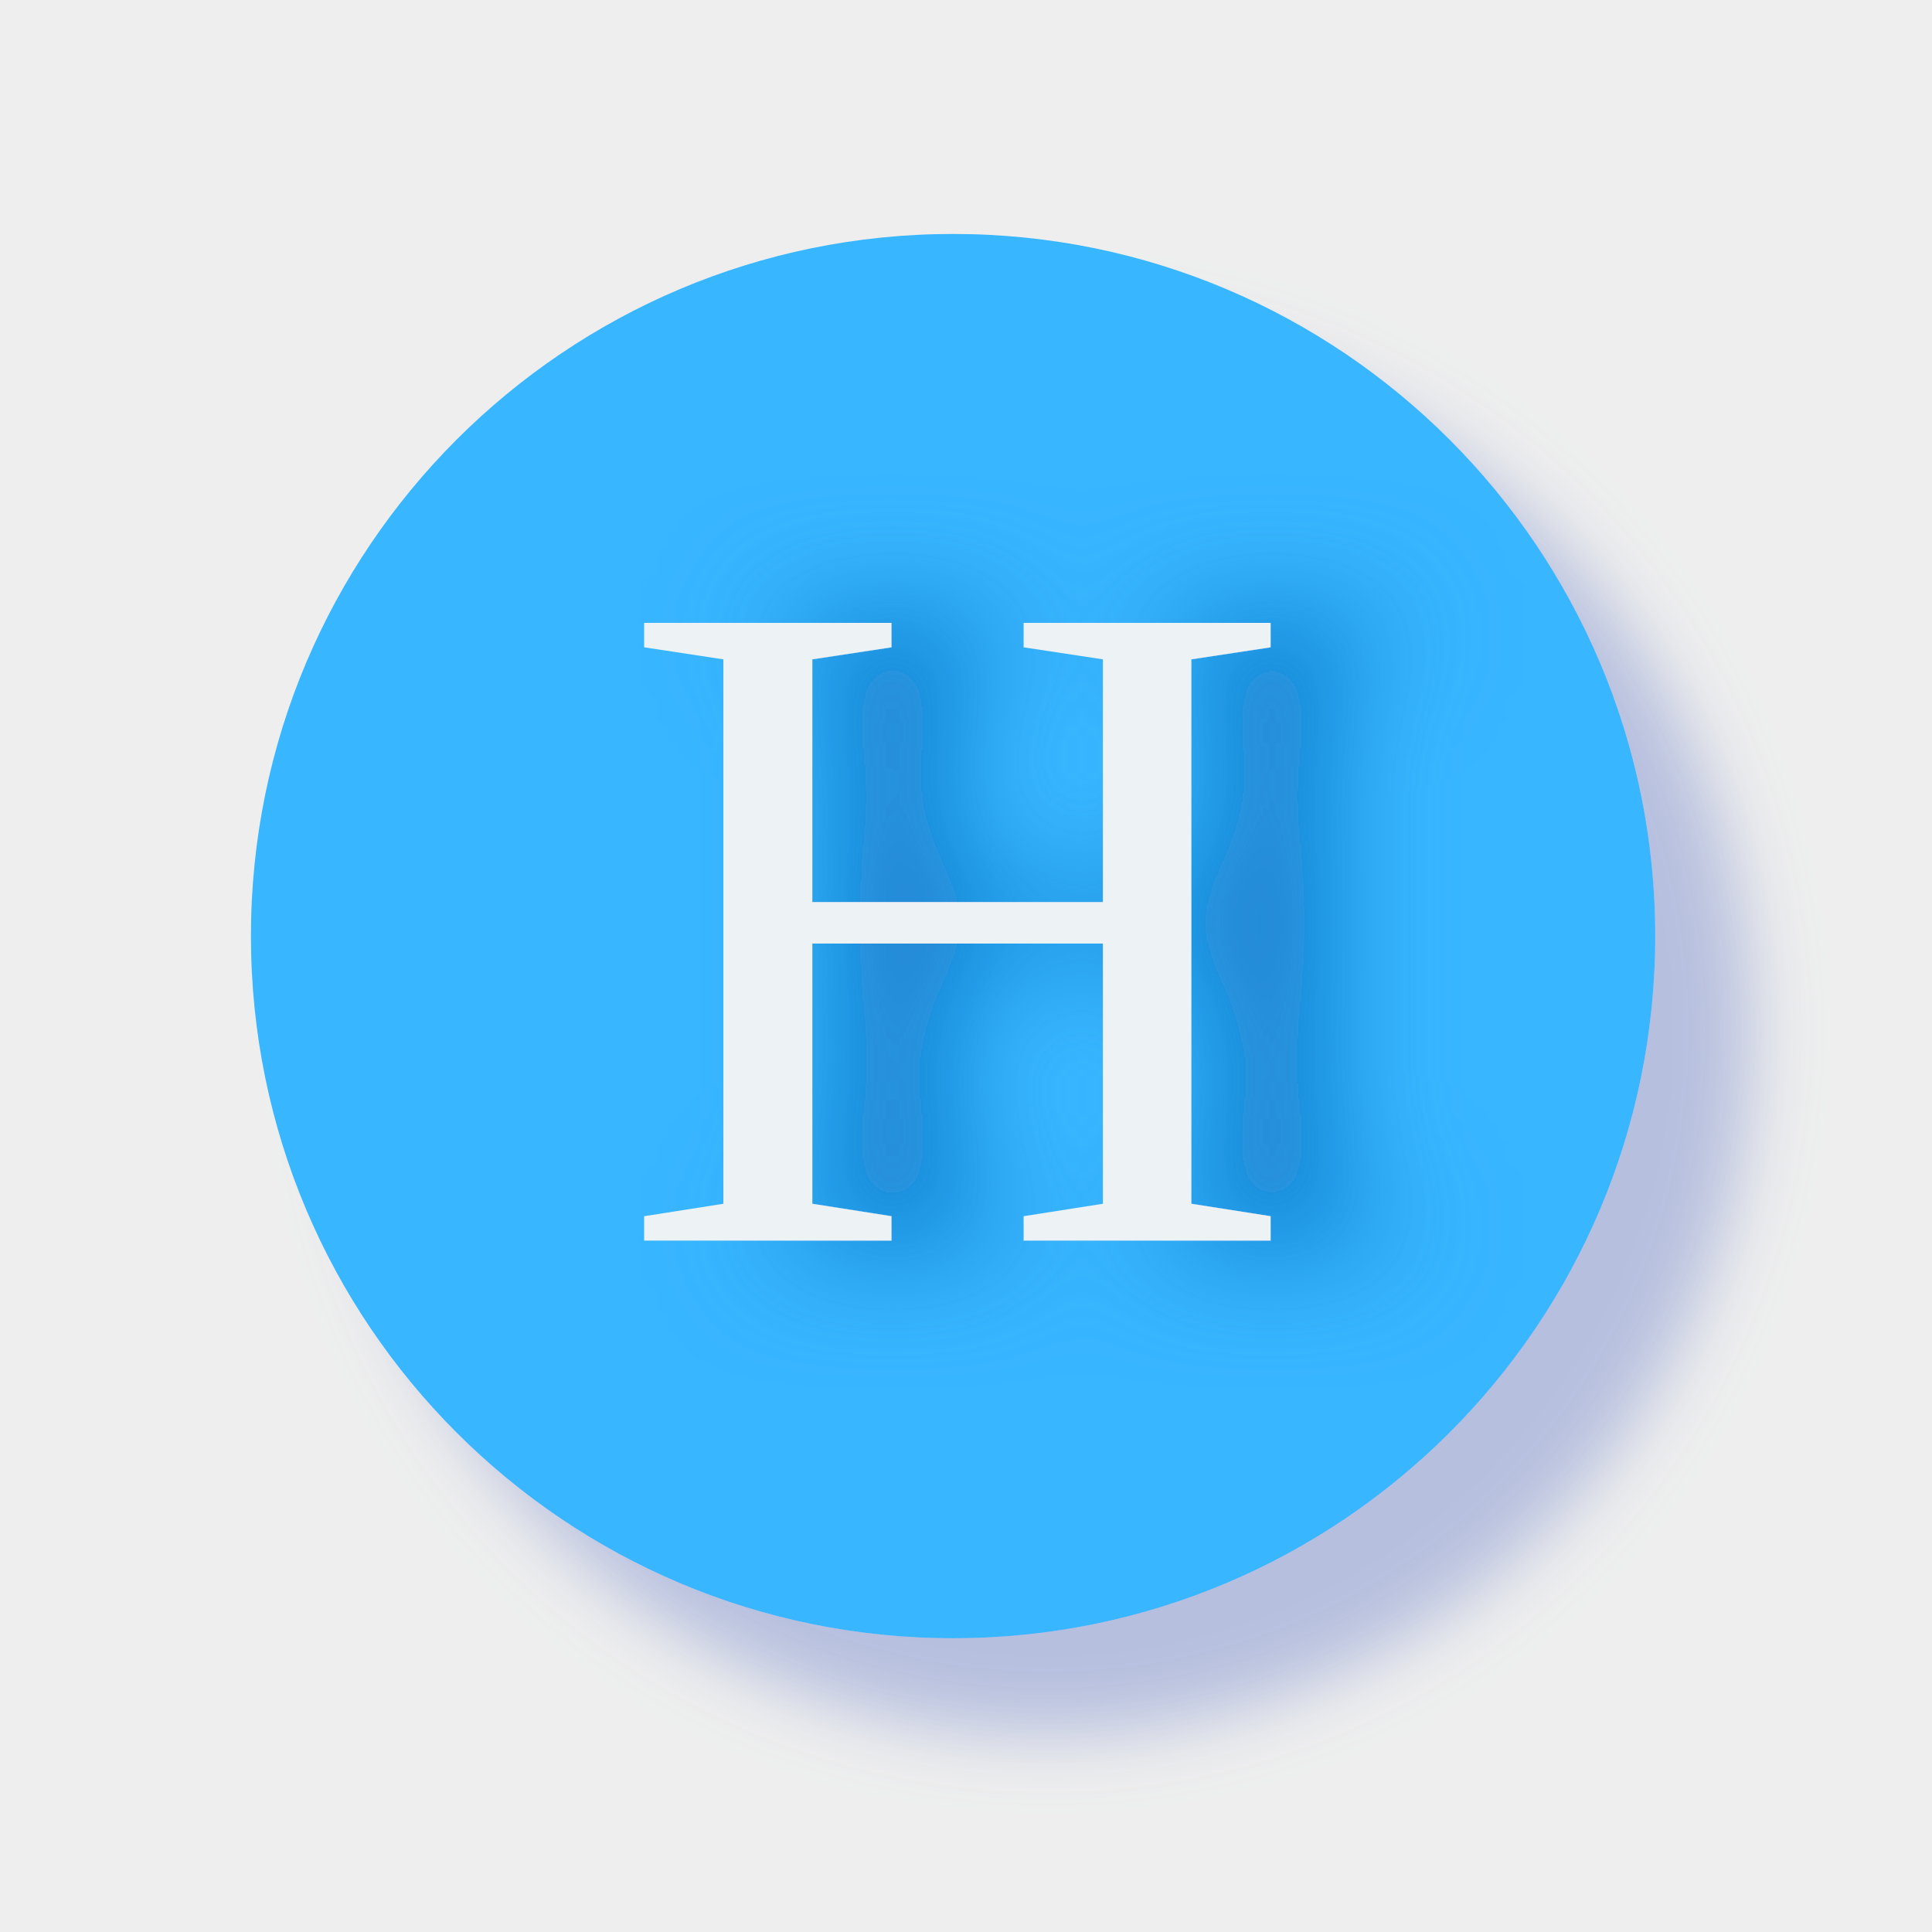
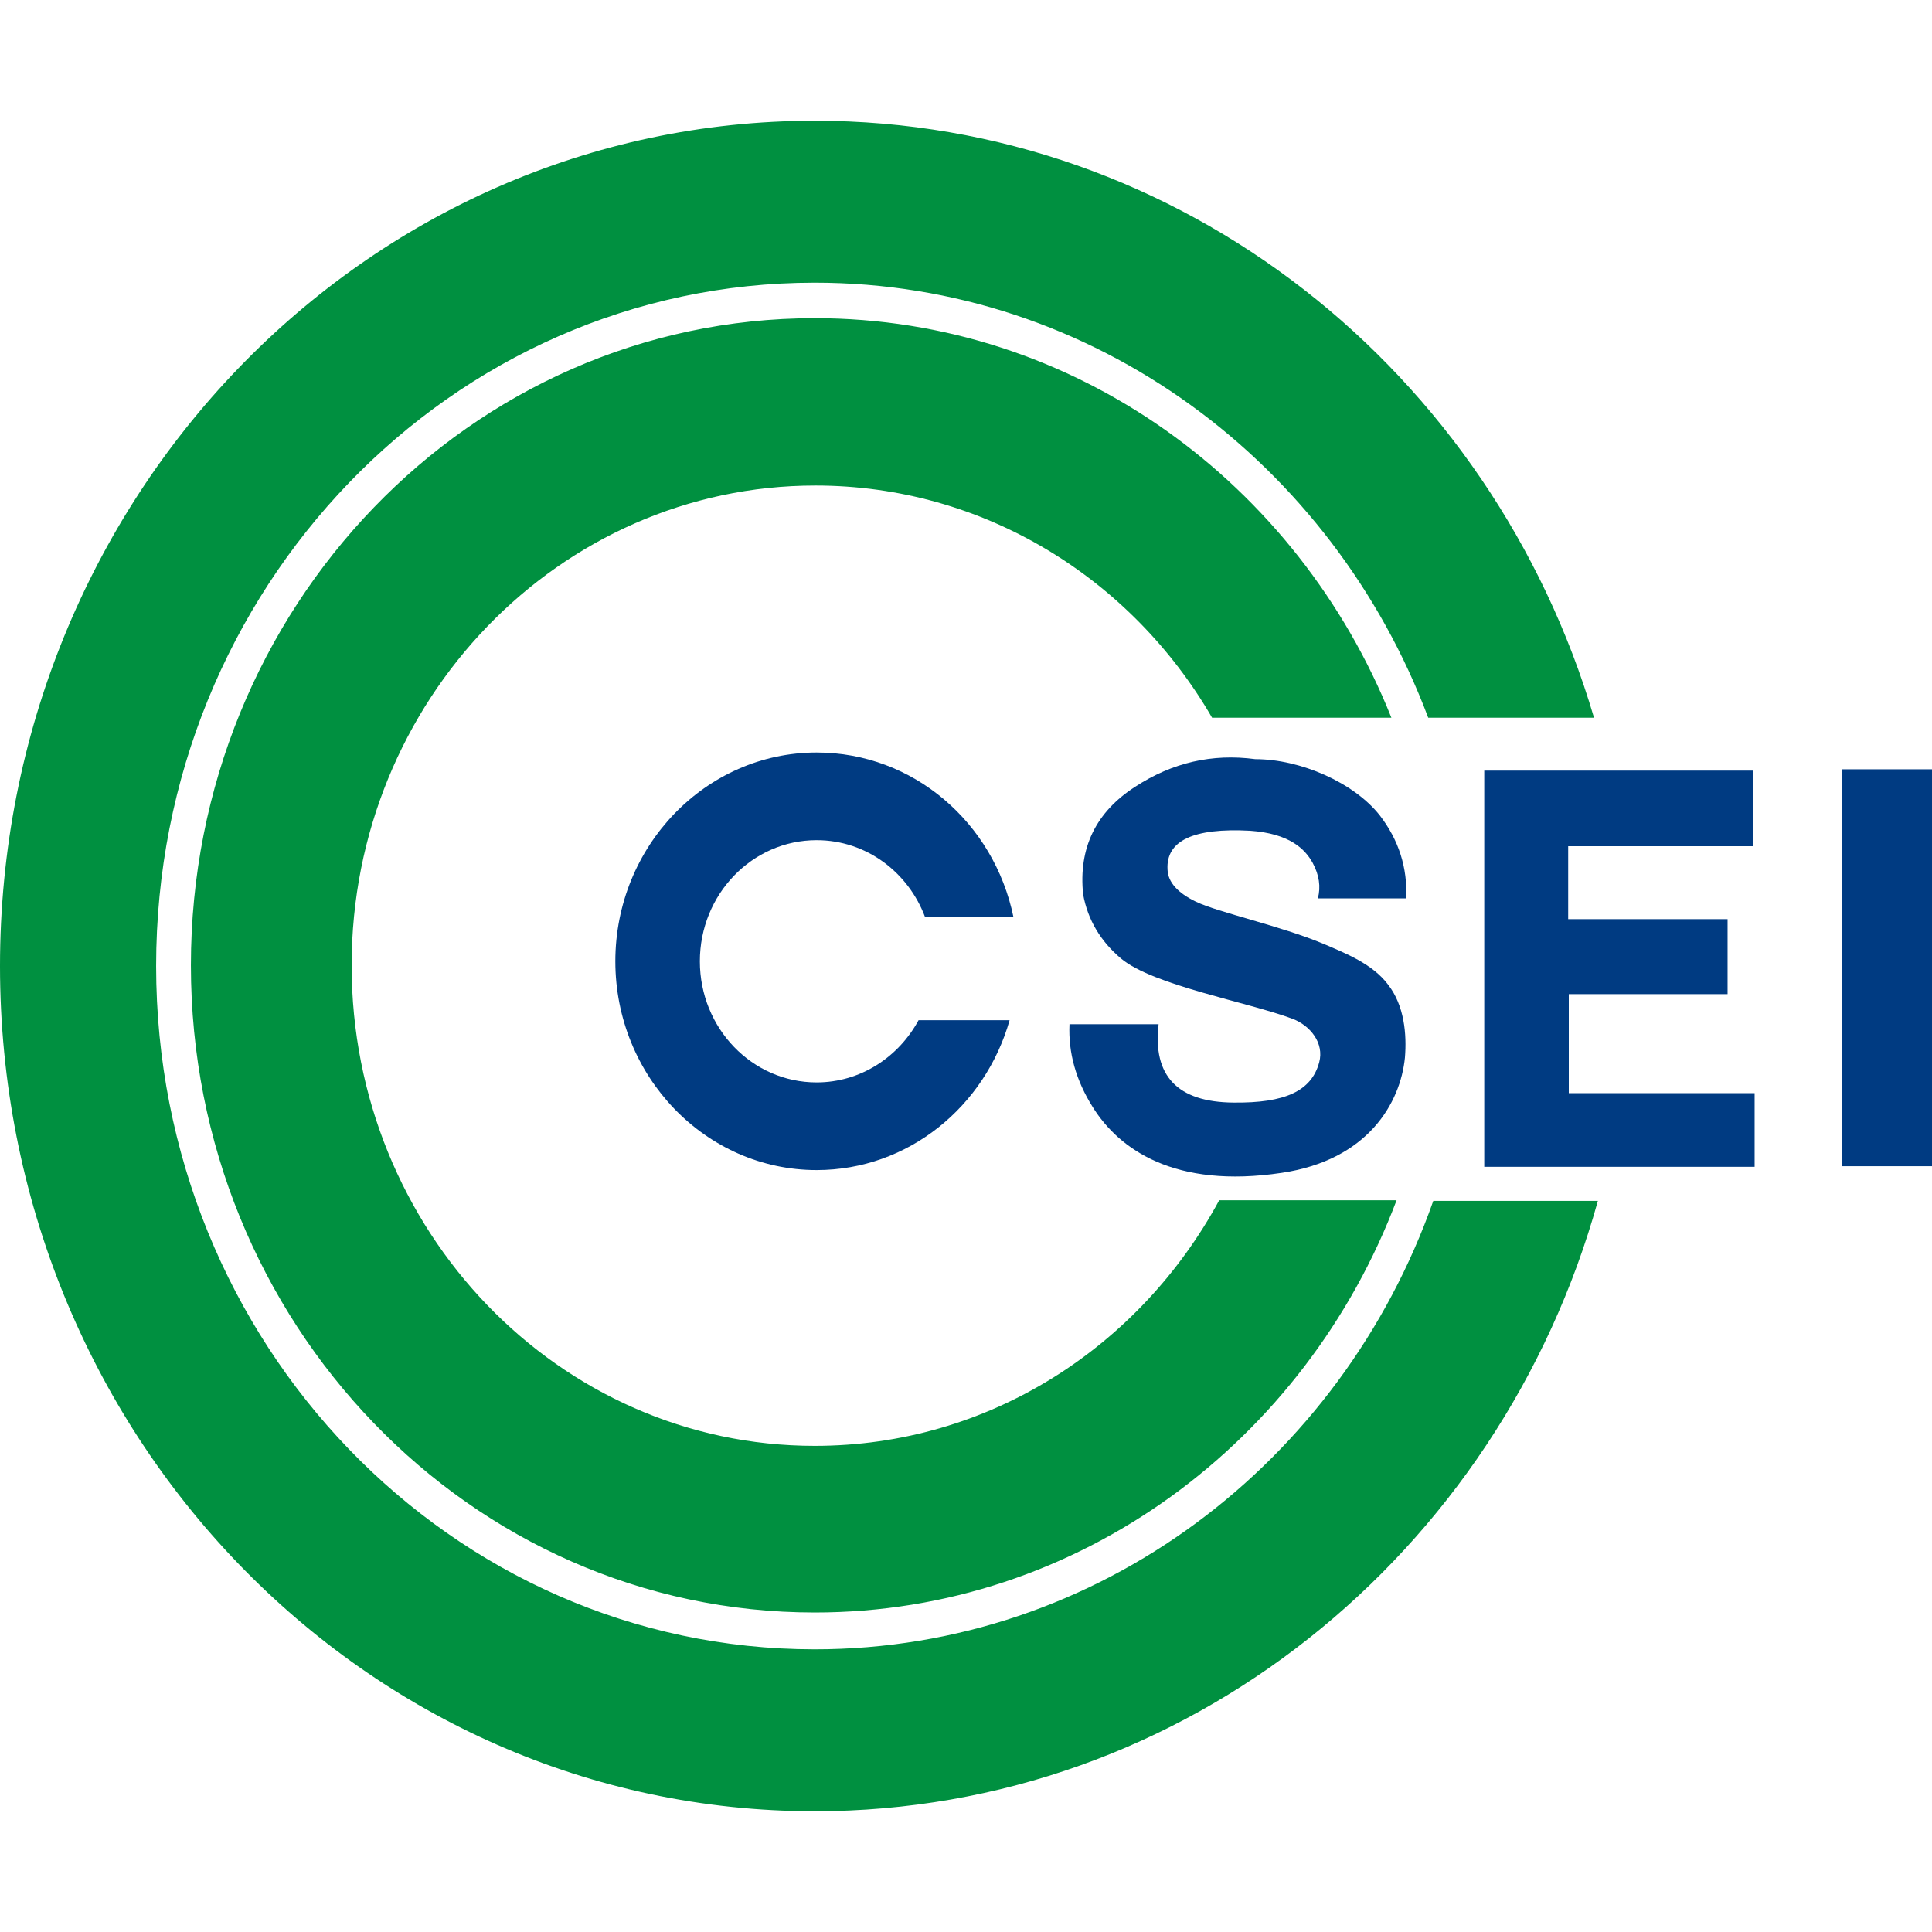
- <svg xmlns="http://www.w3.org/2000/svg" version="1.1" width="512" height="512" viewBox="0 0 512 512" xml:space="preserve">
+ <svg xmlns="http://www.w3.org/2000/svg" fill="none" version="1.1" width="16" height="16" viewBox="0 0 16 16">
  <defs>
- </defs>
-   <rect x="0" y="0" width="100%" height="100%" fill="rgb(179,179,179,0.02)" />
-   <g transform="matrix(1 0 0 1 958.73 283.94)">
-     <filter id="SVGID_1" y="-40%" height="180%" x="-40%" width="180%">
-       <feGaussianBlur in="SourceAlpha" stdDeviation="0" />
-       <feOffset dx="0" dy="0" result="oBlur" />
-       <feFlood flood-color="rgb(0,0,0)" flood-opacity="0" />
-       <feComposite in2="oBlur" operator="in" />
-       <feMerge>
-         <feMergeNode />
-         <feMergeNode in="SourceGraphic" />
-       </feMerge>
-     </filter>
-     <path style="stroke: rgb(0,0,0); stroke-width: 1; stroke-dasharray: none; stroke-linecap: round; stroke-dashoffset: 0; stroke-linejoin: round; stroke-miterlimit: 10; fill: none; fill-rule: nonzero; opacity: 1;filter: url(#SVGID_1);" transform=" translate(-958.73, -283.94)" d="M 958.78 283.938 Q 958.781 283.938 958.734 283.938 L 958.688 283.938" stroke-linecap="round" />
-   </g>
-   <g transform="matrix(1 0 0 1 252.58 248.08)">
-     <filter id="SVGID_44" y="-32%" height="164%" x="-32%" width="164%">
-       <feGaussianBlur in="SourceAlpha" stdDeviation="9" />
-       <feOffset dx="25" dy="25" result="oBlur" />
-       <feFlood flood-color="rgb(182,191,222)" flood-opacity="1" />
-       <feComposite in2="oBlur" operator="in" />
-       <feMerge>
-         <feMergeNode />
-         <feMergeNode in="SourceGraphic" />
-       </feMerge>
-     </filter>
-     <circle style="stroke: rgb(0,0,0); stroke-width: 0; stroke-dasharray: none; stroke-linecap: butt; stroke-dashoffset: 0; stroke-linejoin: miter; stroke-miterlimit: 4; fill: rgb(56,182,255); fill-rule: nonzero; opacity: 1;filter: url(#SVGID_44);" vector-effect="non-scaling-stroke" cx="0" cy="0" r="186.078" />
-   </g>
-   <g transform="matrix(1 0 0 1 273.5 250.25)" style="filter: url(#SVGID_62);">
-     <filter id="SVGID_62" y="-32%" height="164%" x="-50%" width="200%">
-       <feGaussianBlur in="SourceAlpha" stdDeviation="16.5" />
-       <feOffset dx="33" dy="0" result="oBlur" />
-       <feFlood flood-color="rgb(15,112,191)" flood-opacity="1" />
-       <feComposite in2="oBlur" operator="in" />
-       <feMerge>
-         <feMergeNode />
-         <feMergeNode in="SourceGraphic" />
-       </feMerge>
-     </filter>
-     <rect opacity="0" fill="rgb(0,0,0)" x="-110" y="-141.25" width="180.54" height="282.5" />
-     <text xml:space="preserve" font-family="Times New Roman" font-size="250" font-style="normal" font-weight="normal" style="stroke: rgb(0,0,0); stroke-width: 0; stroke-dasharray: none; stroke-linecap: butt; stroke-dashoffset: 0; stroke-linejoin: miter; stroke-miterlimit: 4; fill: rgb(237,242,245); fill-rule: nonzero; opacity: 1; white-space: pre;">
-       <tspan x="-110" y="78.53">H</tspan>
-     </text>
+     <clipPath id="master_svg0_1024_19645">
+       <rect x="0" y="0" width="16" height="16" rx="0" />
+     </clipPath>
+   </defs>
+   <g clip-path="url(#master_svg0_1024_19645)">
+     <rect x="0" y="0" width="16" height="16" rx="0" fill="#FFFFFF" fill-opacity="1" />
+     <g>
+       <g>
+         <g>
+           <g>
+             <path d="M6.753,4.021C8.147,4.021,9.37,4.791,10.038,5.944L11.523,5.944C10.749,4.004,8.9,2.635,6.747,2.635C3.894,2.635,1.581,5.035,1.581,7.994C1.581,10.954,3.894,13.354,6.747,13.354C8.938,13.354,10.813,11.935,11.566,9.94L10.097,9.94C9.44,11.154,8.19,11.974,6.747,11.974C4.626,11.974,2.912,10.189,2.912,7.994C2.912,5.805,4.632,4.021,6.753,4.021ZM11.87,9.945C11.107,12.112,9.098,13.659,6.747,13.659C3.734,13.659,1.293,11.126,1.293,8C1.293,4.874,3.734,2.341,6.747,2.341C9.06,2.341,11.037,3.838,11.828,5.944L13.201,5.944C12.357,3.078,9.787,1,6.747,1C3.018,1,0,4.131,0,8C0,11.869,3.018,15,6.747,15C9.824,15,12.421,12.866,13.233,9.945L11.87,9.945Z" fill="#009040" fill-opacity="1" />
+           </g>
+           <g>
+             <path d="M7.607,8.449C7.442,8.754,7.127,8.964,6.763,8.964C6.229,8.964,5.796,8.515,5.796,7.961C5.796,7.407,6.229,6.958,6.763,6.958C7.175,6.958,7.522,7.224,7.661,7.595L8.393,7.595C8.232,6.814,7.565,6.232,6.763,6.232C5.844,6.232,5.096,7.008,5.096,7.961C5.096,8.914,5.844,9.69,6.763,9.69C7.522,9.69,8.158,9.164,8.361,8.449L7.607,8.449Z" fill="#003B82" fill-opacity="1" />
+           </g>
+           <g>
+             <rect x="15.252" y="6.371" width="0.748" height="3.287" rx="0" fill="#003B82" fill-opacity="1" />
+           </g>
+           <g>
+             <path d="M14.52,6.382L12.292,6.382L12.292,9.663L14.531,9.663L14.531,9.053L12.992,9.053L12.992,8.233L14.307,8.233L14.307,7.612L12.987,7.612L12.987,7.008L14.52,7.008L14.52,6.382Z" fill="#003B82" fill-opacity="1" />
+           </g>
+           <g>
+             <path d="M10.871,7.146Q10.952,7.296,10.914,7.44L11.646,7.44Q11.662,7.058,11.427,6.753C11.213,6.481,10.77,6.287,10.396,6.287Q9.862,6.215,9.402,6.515Q8.911,6.831,8.97,7.407Q9.028,7.723,9.285,7.939C9.552,8.161,10.337,8.299,10.706,8.438C10.85,8.493,10.968,8.637,10.925,8.798C10.861,9.036,10.642,9.136,10.214,9.131Q9.52,9.125,9.595,8.482L8.857,8.482Q8.841,8.837,9.05,9.169C9.269,9.519,9.728,9.846,10.615,9.713C11.331,9.607,11.598,9.131,11.635,8.759C11.651,8.565,11.63,8.327,11.496,8.155C11.368,7.983,11.144,7.895,10.962,7.817C10.604,7.667,10.091,7.557,9.905,7.468Q9.675,7.357,9.669,7.202Q9.648,6.842,10.353,6.88C10.679,6.903,10.807,7.03,10.871,7.146Z" fill="#003B82" fill-opacity="1" />
+           </g>
+         </g>
+       </g>
+     </g>
  </g>
</svg>
